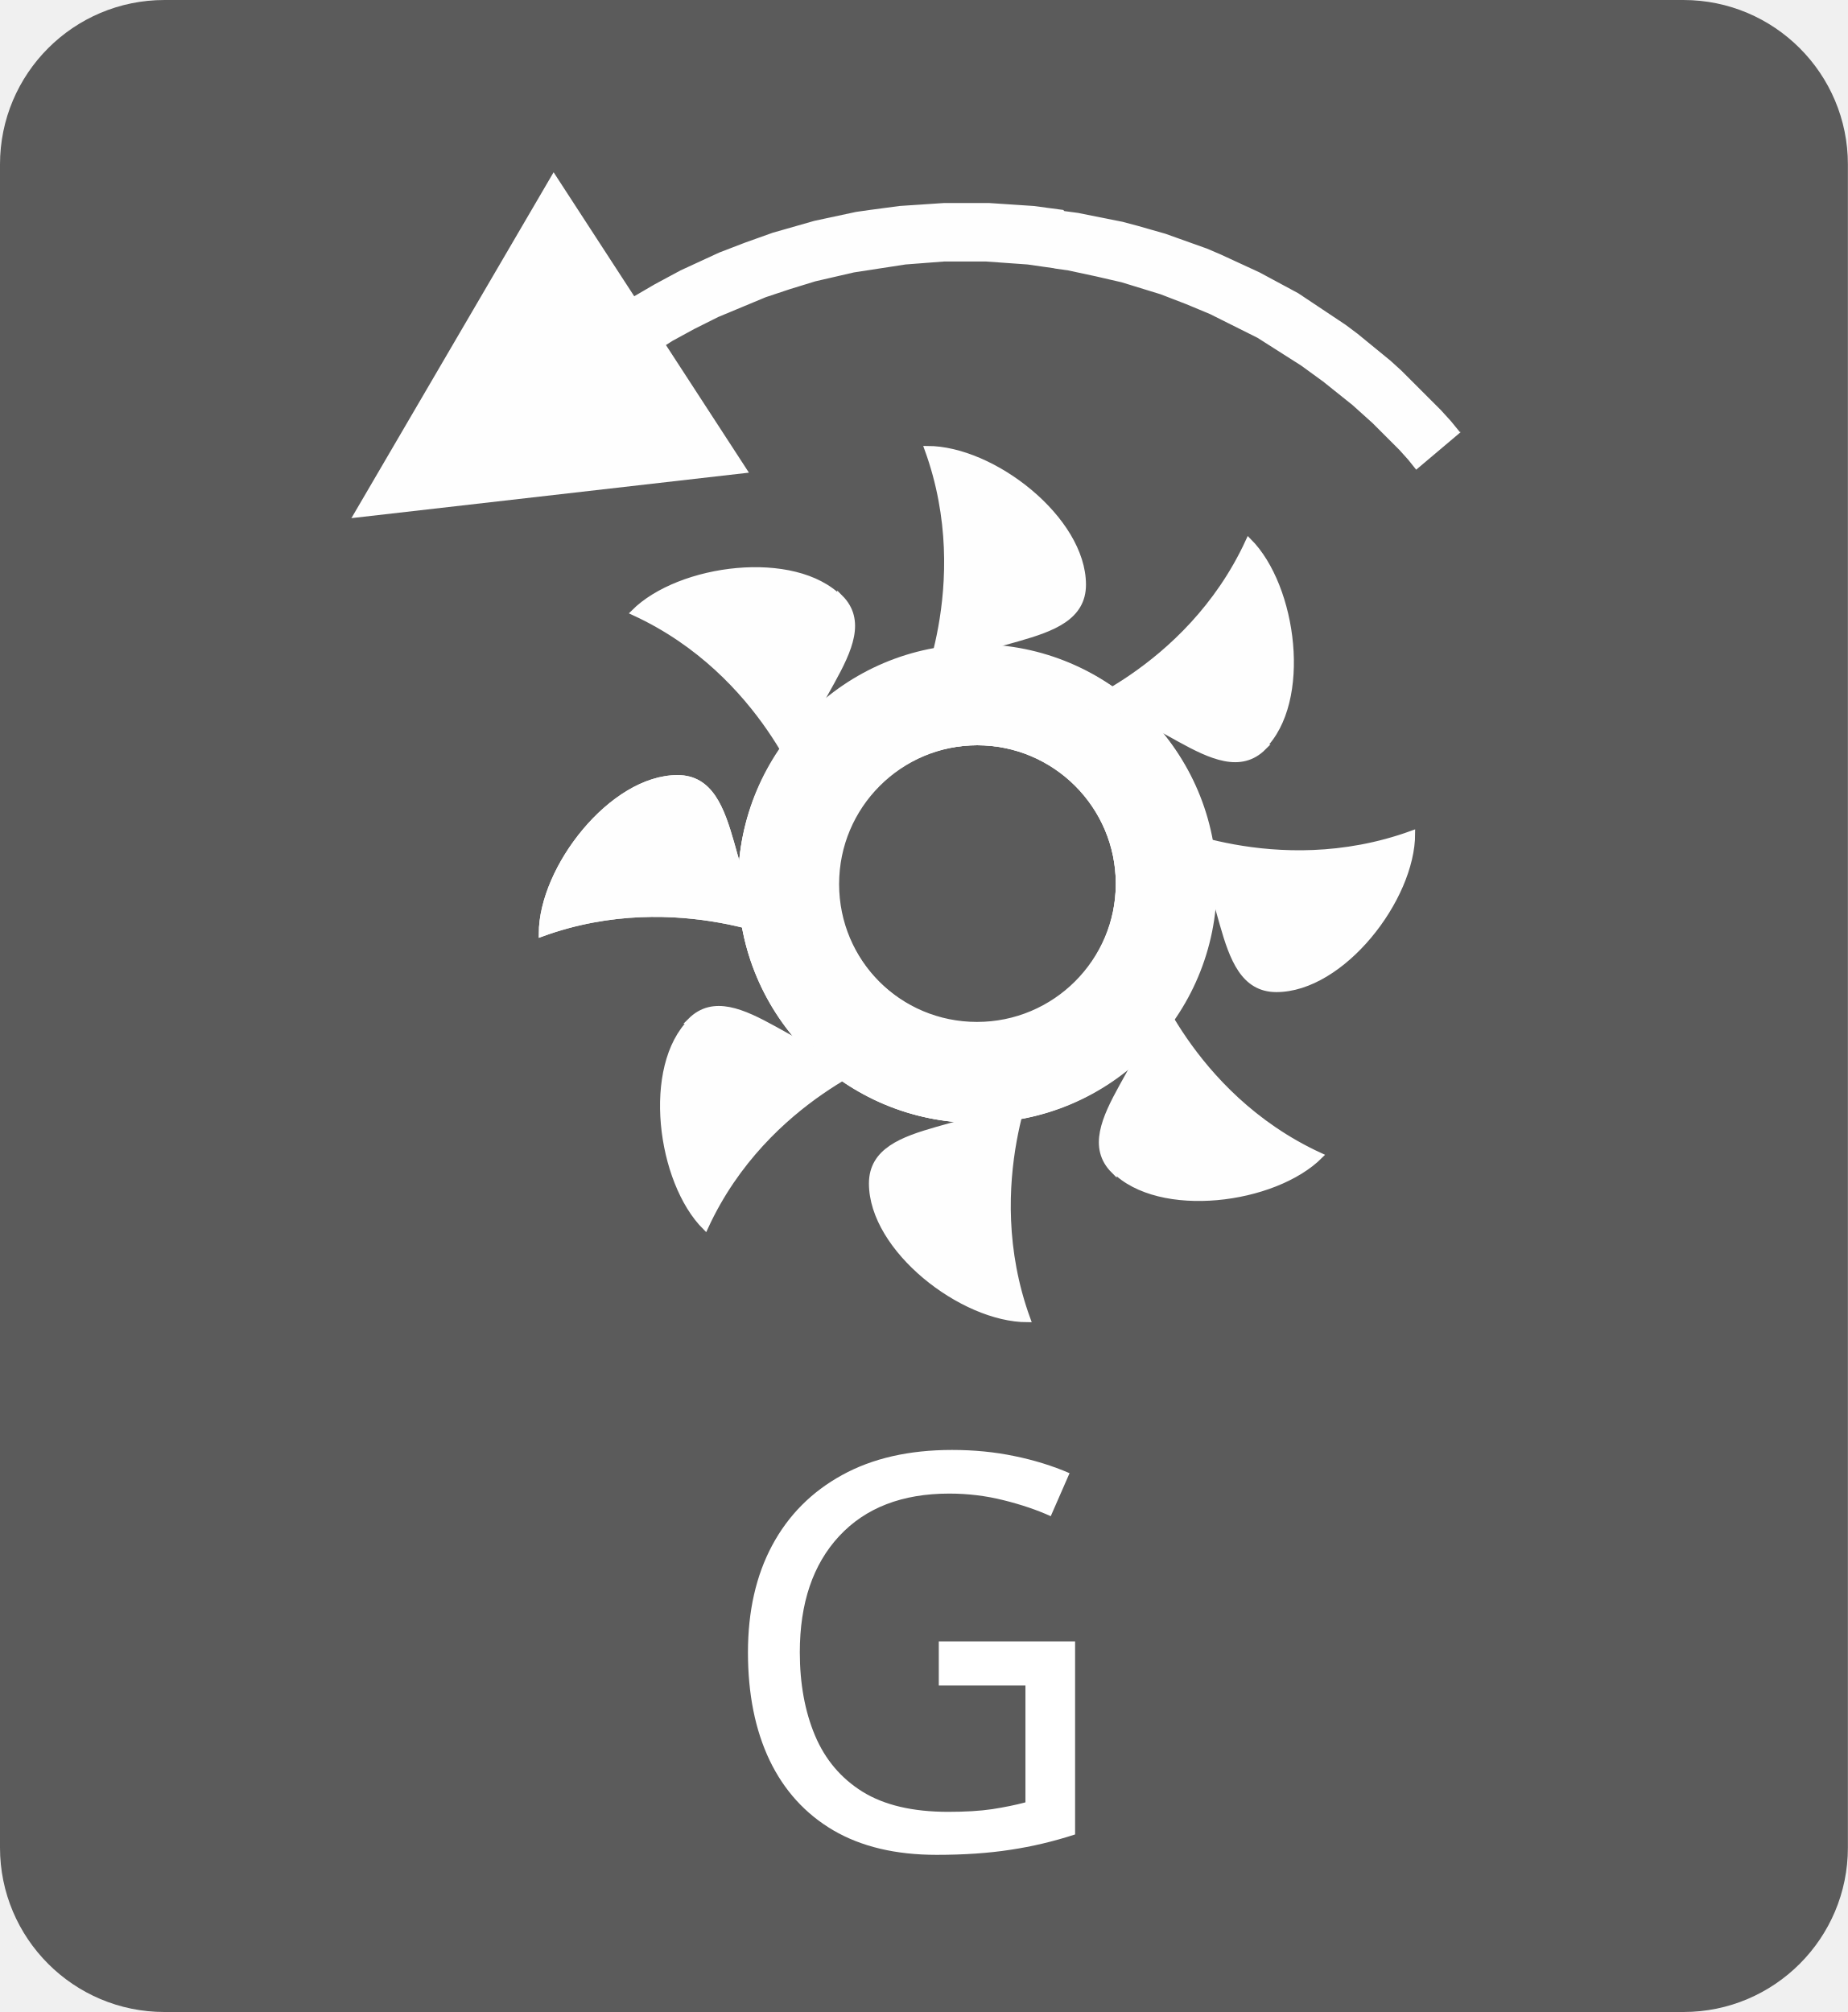
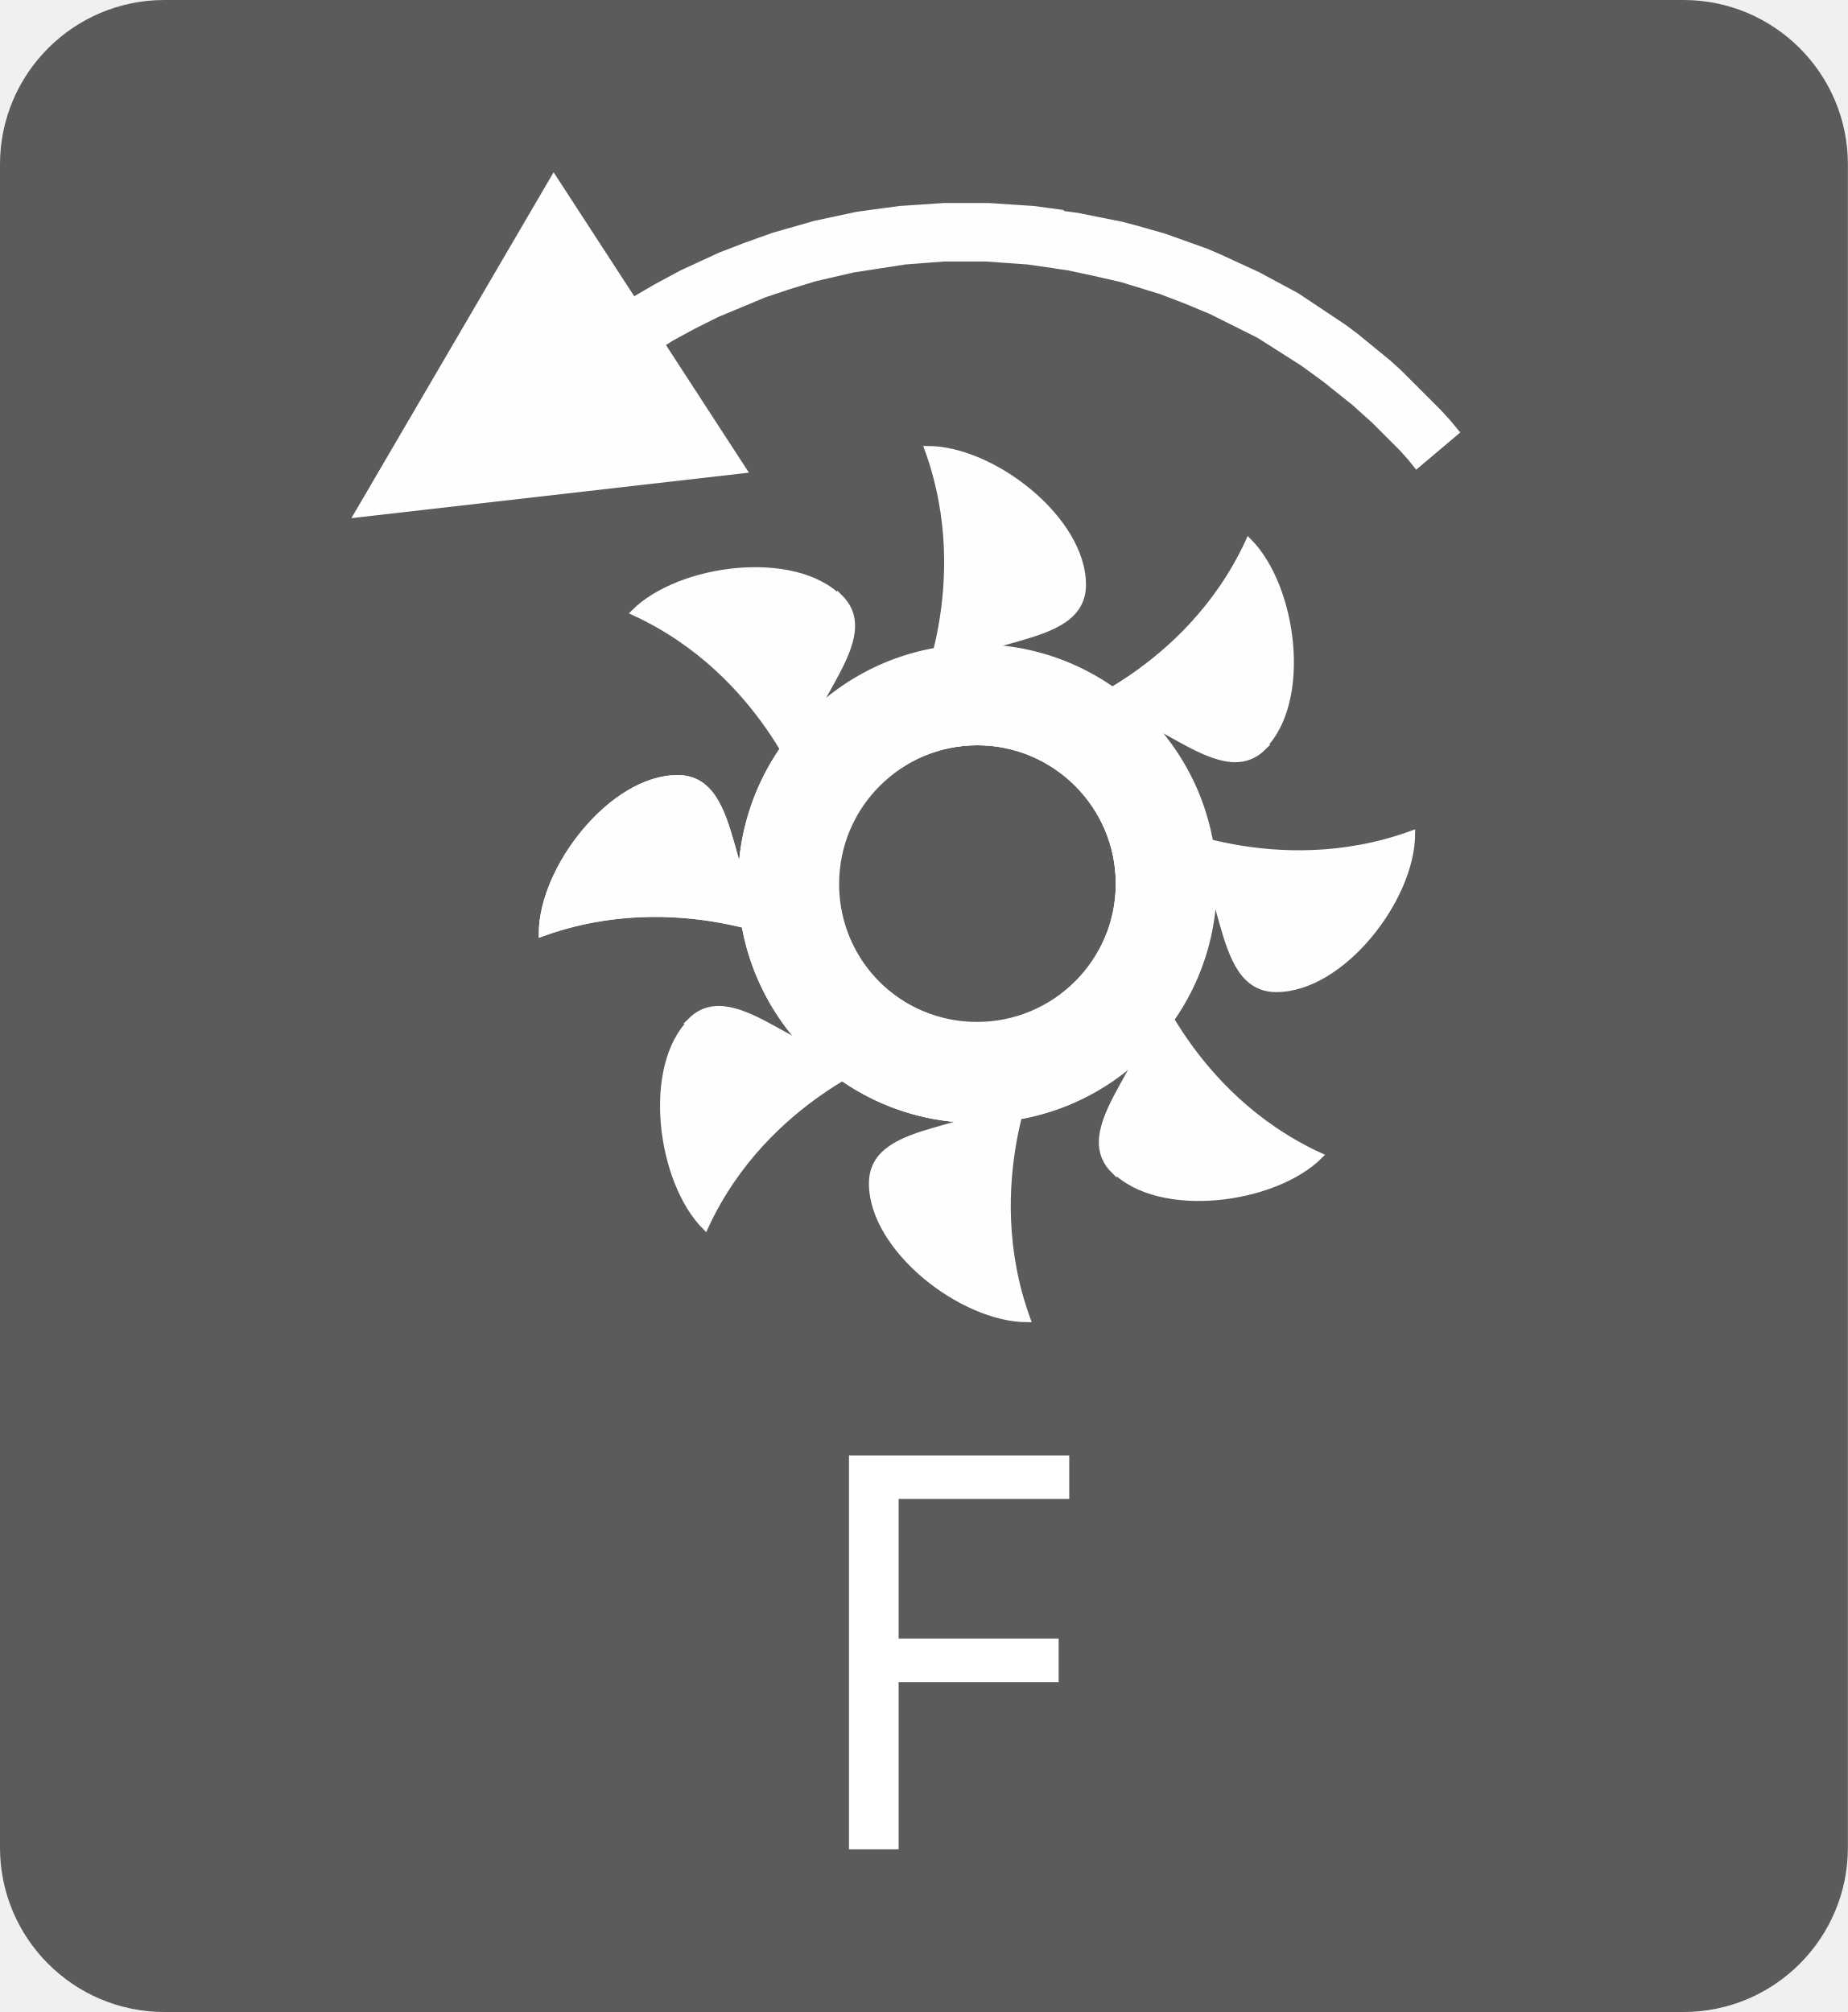
<svg xmlns="http://www.w3.org/2000/svg" width="182.607mm" height="198.843mm" viewBox="0 0 182.607 198.843" version="1.1" id="svg6424">
  <defs id="defs6418">
    <marker orient="auto" refY="0" refX="0" id="Arrow1Mend-7" style="overflow:visible">
      <path id="path9270-3" d="M 0,0 5,-5 -12.5,0 5,5 Z" style="fill:#ffffff;fill-opacity:1;fill-rule:evenodd;stroke:#ffffff;stroke-width:1pt;stroke-opacity:1" transform="matrix(-0.4,0,0,-0.4,-4,0)" />
    </marker>
  </defs>
  <g id="layer1" transform="translate(-9.135204,-25.08682)">
    <rect style="fill:#5b5b5b;fill-opacity:1;stroke:#b0cb1f;stroke-width:0;stroke-linejoin:miter;stroke-miterlimit:0;stroke-dasharray:none;stroke-opacity:1;paint-order:normal" id="rect8791" width="182.607" height="198.843" x="9.135" y="25.087" ry="16.253" />
    <path class="fil3 str1" d="m 105.678,89.141 c 12.835,0 23.318,10.386 23.318,23.318 0,12.835 -10.386,23.318 -23.318,23.318 -12.835,0 -23.318,-10.386 -23.318,-23.318 0,-12.835 10.386,-23.318 23.318,-23.318 z m 0,9.308 c 7.74,0 14.011,6.271 14.011,14.011 0,7.74 -6.27,14.011 -14.011,14.011 -7.74,0 -14.011,-6.27 -14.011,-14.011 0,-7.74 6.271,-14.011 14.011,-14.011 z" id="path791-4-0" style="clip-rule:evenodd;fill:#fefefe;fill-rule:evenodd;stroke:#fefefe;stroke-width:0.579;image-rendering:optimizeQuality;shape-rendering:geometricPrecision;text-rendering:geometricPrecision" />
    <path class="fil3 str1" d="m 76.089,101.976 c 6.466,0 4.409,12.051 9.896,15.382 2.253,1.372 -9.602,-4.997 -23.318,0 0,-6.466 6.956,-15.382 13.423,-15.382 z" id="path793-6-7" style="clip-rule:evenodd;fill:#fefefe;fill-rule:evenodd;stroke:#fefefe;stroke-width:0.579;image-rendering:optimizeQuality;shape-rendering:geometricPrecision;text-rendering:geometricPrecision" />
    <path class="fil3 str1" d="m 105.678,89.141 c 12.835,0 23.318,10.386 23.318,23.318 0,12.835 -10.386,23.318 -23.318,23.318 -12.835,0 -23.318,-10.386 -23.318,-23.318 0,-12.835 10.386,-23.318 23.318,-23.318 z m 0,9.308 c 7.74,0 14.011,6.271 14.011,14.011 0,7.74 -6.27,14.011 -14.011,14.011 -7.74,0 -14.011,-6.27 -14.011,-14.011 0,-7.74 6.271,-14.011 14.011,-14.011 z" id="path795-1-5" style="clip-rule:evenodd;fill:#fefefe;fill-rule:evenodd;stroke:#fefefe;stroke-width:0.579;image-rendering:optimizeQuality;shape-rendering:geometricPrecision;text-rendering:geometricPrecision" />
    <path class="fil3 str1" d="m 76.089,101.976 c 6.466,0 4.409,12.051 9.896,15.382 2.253,1.372 -9.602,-4.997 -23.318,0 0,-6.466 6.956,-15.382 13.423,-15.382 z" id="path797-8-8" style="clip-rule:evenodd;fill:#fefefe;fill-rule:evenodd;stroke:#fefefe;stroke-width:0.579;image-rendering:optimizeQuality;shape-rendering:geometricPrecision;text-rendering:geometricPrecision" />
    <path class="fil3 str1" d="m 105.678,135.68 c -12.835,0 -23.318,-10.385 -23.318,-23.318 0,-12.835 10.386,-23.318 23.318,-23.318 12.835,0 23.318,10.385 23.318,23.318 0,12.835 -10.386,23.318 -23.318,23.318 z m 0,-9.308 c -7.74,0 -14.011,-6.27 -14.011,-14.011 0,-7.74 6.271,-14.011 14.011,-14.011 7.74,0 14.011,6.271 14.011,14.011 0,7.74 -6.27,14.011 -14.011,14.011 z" id="path799-2-9" style="clip-rule:evenodd;fill:#fefefe;fill-rule:evenodd;stroke:#fefefe;stroke-width:0.579;image-rendering:optimizeQuality;shape-rendering:geometricPrecision;text-rendering:geometricPrecision" />
    <path class="fil3 str1" d="m 135.267,122.845 c -6.467,0 -4.409,-12.051 -9.896,-15.382 -2.253,-1.372 9.602,4.997 23.318,0 0,6.466 -6.956,15.382 -13.423,15.382 z" id="path801-7-1" style="clip-rule:evenodd;fill:#fefefe;fill-rule:evenodd;stroke:#fefefe;stroke-width:0.579;image-rendering:optimizeQuality;shape-rendering:geometricPrecision;text-rendering:geometricPrecision" />
    <path class="fil3 str1" d="m 116.161,82.87 c 0,6.466 -12.051,4.409 -15.382,9.896 -1.372,2.253 4.997,-9.602 0,-23.318 6.466,0 15.382,6.956 15.382,13.423 z" id="path803-0-2" style="clip-rule:evenodd;fill:#fefefe;fill-rule:evenodd;stroke:#fefefe;stroke-width:0.579;image-rendering:optimizeQuality;shape-rendering:geometricPrecision;text-rendering:geometricPrecision" />
    <path class="fil3 str1" d="m 82.457,112.459 c 0,-12.835 10.386,-23.318 23.318,-23.318 12.835,0 23.318,10.386 23.318,23.318 0,12.835 -10.386,23.318 -23.318,23.318 -12.835,0 -23.318,-10.386 -23.318,-23.318 z m 9.308,0 c 0,-7.74 6.271,-14.011 14.011,-14.011 7.74,0 14.011,6.271 14.011,14.011 0,7.74 -6.27,14.011 -14.011,14.011 -7.74,0 -14.011,-6.27 -14.011,-14.011 z" id="path805-0-0" style="clip-rule:evenodd;fill:#fefefe;fill-rule:evenodd;stroke:#fefefe;stroke-width:0.579;image-rendering:optimizeQuality;shape-rendering:geometricPrecision;text-rendering:geometricPrecision" />
    <path class="fil3 str1" d="m 95.292,142.048 c 0,-6.466 12.051,-4.409 15.382,-9.896 1.372,-2.253 -4.997,9.602 0,23.318 -6.466,0 -15.382,-6.956 -15.382,-13.423 z" id="path807-9-5" style="clip-rule:evenodd;fill:#fefefe;fill-rule:evenodd;stroke:#fefefe;stroke-width:0.579;image-rendering:optimizeQuality;shape-rendering:geometricPrecision;text-rendering:geometricPrecision" />
    <path class="fil3 str1" d="m 92.157,84.144 c 4.507,4.507 -5.389,11.659 -3.919,17.93 0.588,2.547 -3.233,-10.385 -16.46,-16.46 4.507,-4.507 15.872,-5.976 20.379,-1.372 z" id="path809-2-8" style="clip-rule:evenodd;fill:#fefefe;fill-rule:evenodd;stroke:#fefefe;stroke-width:0.579;image-rendering:optimizeQuality;shape-rendering:geometricPrecision;text-rendering:geometricPrecision" />
    <path class="fil3 str1" d="m 119.199,140.774 c -4.507,-4.507 5.389,-11.659 3.919,-17.93 -0.588,-2.547 3.233,10.386 16.46,16.46 -4.507,4.507 -15.872,5.977 -20.379,1.372 z" id="path811-5-7" style="clip-rule:evenodd;fill:#fefefe;fill-rule:evenodd;stroke:#fefefe;stroke-width:0.579;image-rendering:optimizeQuality;shape-rendering:geometricPrecision;text-rendering:geometricPrecision" />
    <path class="fil3 str1" d="m 133.993,98.938 c -4.507,4.507 -11.659,-5.389 -17.93,-3.919 -2.547,0.588 10.386,-3.233 16.46,-16.46 4.507,4.507 5.977,15.872 1.372,20.379 z" id="path813-5-2" style="clip-rule:evenodd;fill:#fefefe;fill-rule:evenodd;stroke:#fefefe;stroke-width:0.579;image-rendering:optimizeQuality;shape-rendering:geometricPrecision;text-rendering:geometricPrecision" />
    <path class="fil3 str1" d="m 77.363,125.98 c 4.507,-4.507 11.659,5.389 17.93,3.919 2.547,-0.588 -10.386,3.233 -16.46,16.46 -4.507,-4.507 -5.976,-15.872 -1.372,-20.379 z" id="path815-6-7" style="clip-rule:evenodd;fill:#fefefe;fill-rule:evenodd;stroke:#fefefe;stroke-width:0.579;image-rendering:optimizeQuality;shape-rendering:geometricPrecision;text-rendering:geometricPrecision" />
    <g style="clip-rule:evenodd;fill-rule:evenodd;image-rendering:optimizeQuality;shape-rendering:geometricPrecision;text-rendering:geometricPrecision" id="g819-1-8" transform="matrix(0.09797669,0,0,0.09797669,-3317.824,-1189.945)">
      <path class="fil12" d="m 34311,12924 204,-349 197,303 -402,46 z m 719,-310 -9,58 v 0 l -14,-2 -14,-2 -14,-1 -14,-1 -14,-1 h -14 -14 -14 l -13,1 -13,1 -13,1 -13,2 -13,2 -13,2 -13,2 -13,3 -13,3 -13,3 -13,4 -13,4 -12,4 -12,4 -12,5 -12,5 -12,5 -12,5 -12,6 -12,6 -11,6 -11,6 -11,7 -11,7 -32,-49 12,-8 12,-7 12,-7 13,-7 13,-7 13,-6 13,-6 13,-6 13,-5 13,-5 14,-5 14,-5 14,-4 14,-4 14,-4 14,-3 14,-3 14,-3 14,-2 15,-2 15,-2 15,-1 15,-1 15,-1 h 15 15 15 l 15,1 15,1 15,1 15,2 15,2 v 0 z m 400,223 -45,38 -8,-10 -9,-10 -9,-9 -9,-9 -9,-9 -10,-9 -10,-9 -10,-8 -10,-8 -10,-8 -11,-8 -11,-8 -11,-7 -11,-7 -11,-7 -11,-7 -12,-6 -12,-6 -12,-6 -12,-6 -12,-5 -12,-5 -13,-5 -13,-5 -13,-4 -13,-4 -13,-4 -13,-3 -13,-3 -14,-3 -14,-3 -14,-2 9,-58 15,2 15,3 15,3 15,3 15,4 14,4 14,4 14,5 14,5 14,5 14,6 13,6 13,6 13,6 13,7 13,7 13,7 12,8 12,8 12,8 12,8 12,9 11,9 11,9 11,9 11,10 10,10 10,10 10,10 10,10 10,11 9,11 z" id="path817-6-0" style="fill:#fefefe;fill-rule:nonzero" />
    </g>
-     <text xml:space="preserve" style="font-style:normal;font-weight:normal;font-size:54.511px;line-height:1.25;font-family:sans-serif;letter-spacing:0px;word-spacing:0px;clip-rule:evenodd;fill:#000000;fill-opacity:1;fill-rule:evenodd;stroke:none;stroke-width:1.363;image-rendering:optimizeQuality;shape-rendering:geometricPrecision;text-rendering:geometricPrecision" x="79.717" y="207.852" id="text13215-9-81-4-2-1-8-1">
-       <tspan id="tspan13213-7-9-00-1-1-5-2" x="79.717" y="207.852" style="fill:#ffffff;fill-opacity:1;stroke-width:1.363">G</tspan>
+     <text xml:space="preserve" style="font-style:normal;font-weight:normal;font-size:54.511px;line-height:1.25;font-family:sans-serif;letter-spacing:0px;word-spacing:0px;clip-rule:evenodd;fill:#000000;fill-opacity:1;fill-rule:evenodd;stroke:none;stroke-width:1.363;image-rendering:optimizeQuality;shape-rendering:geometricPrecision;text-rendering:geometricPrecision" x="87.751" y="207.852" id="text13215-9-81-4-2-1-8-1">
+       <tspan id="tspan13213-7-9-00-1-1-5-2" x="87.751" y="207.852" style="fill:#ffffff;fill-opacity:1;stroke-width:1.363">F</tspan>
    </text>
  </g>
</svg>
